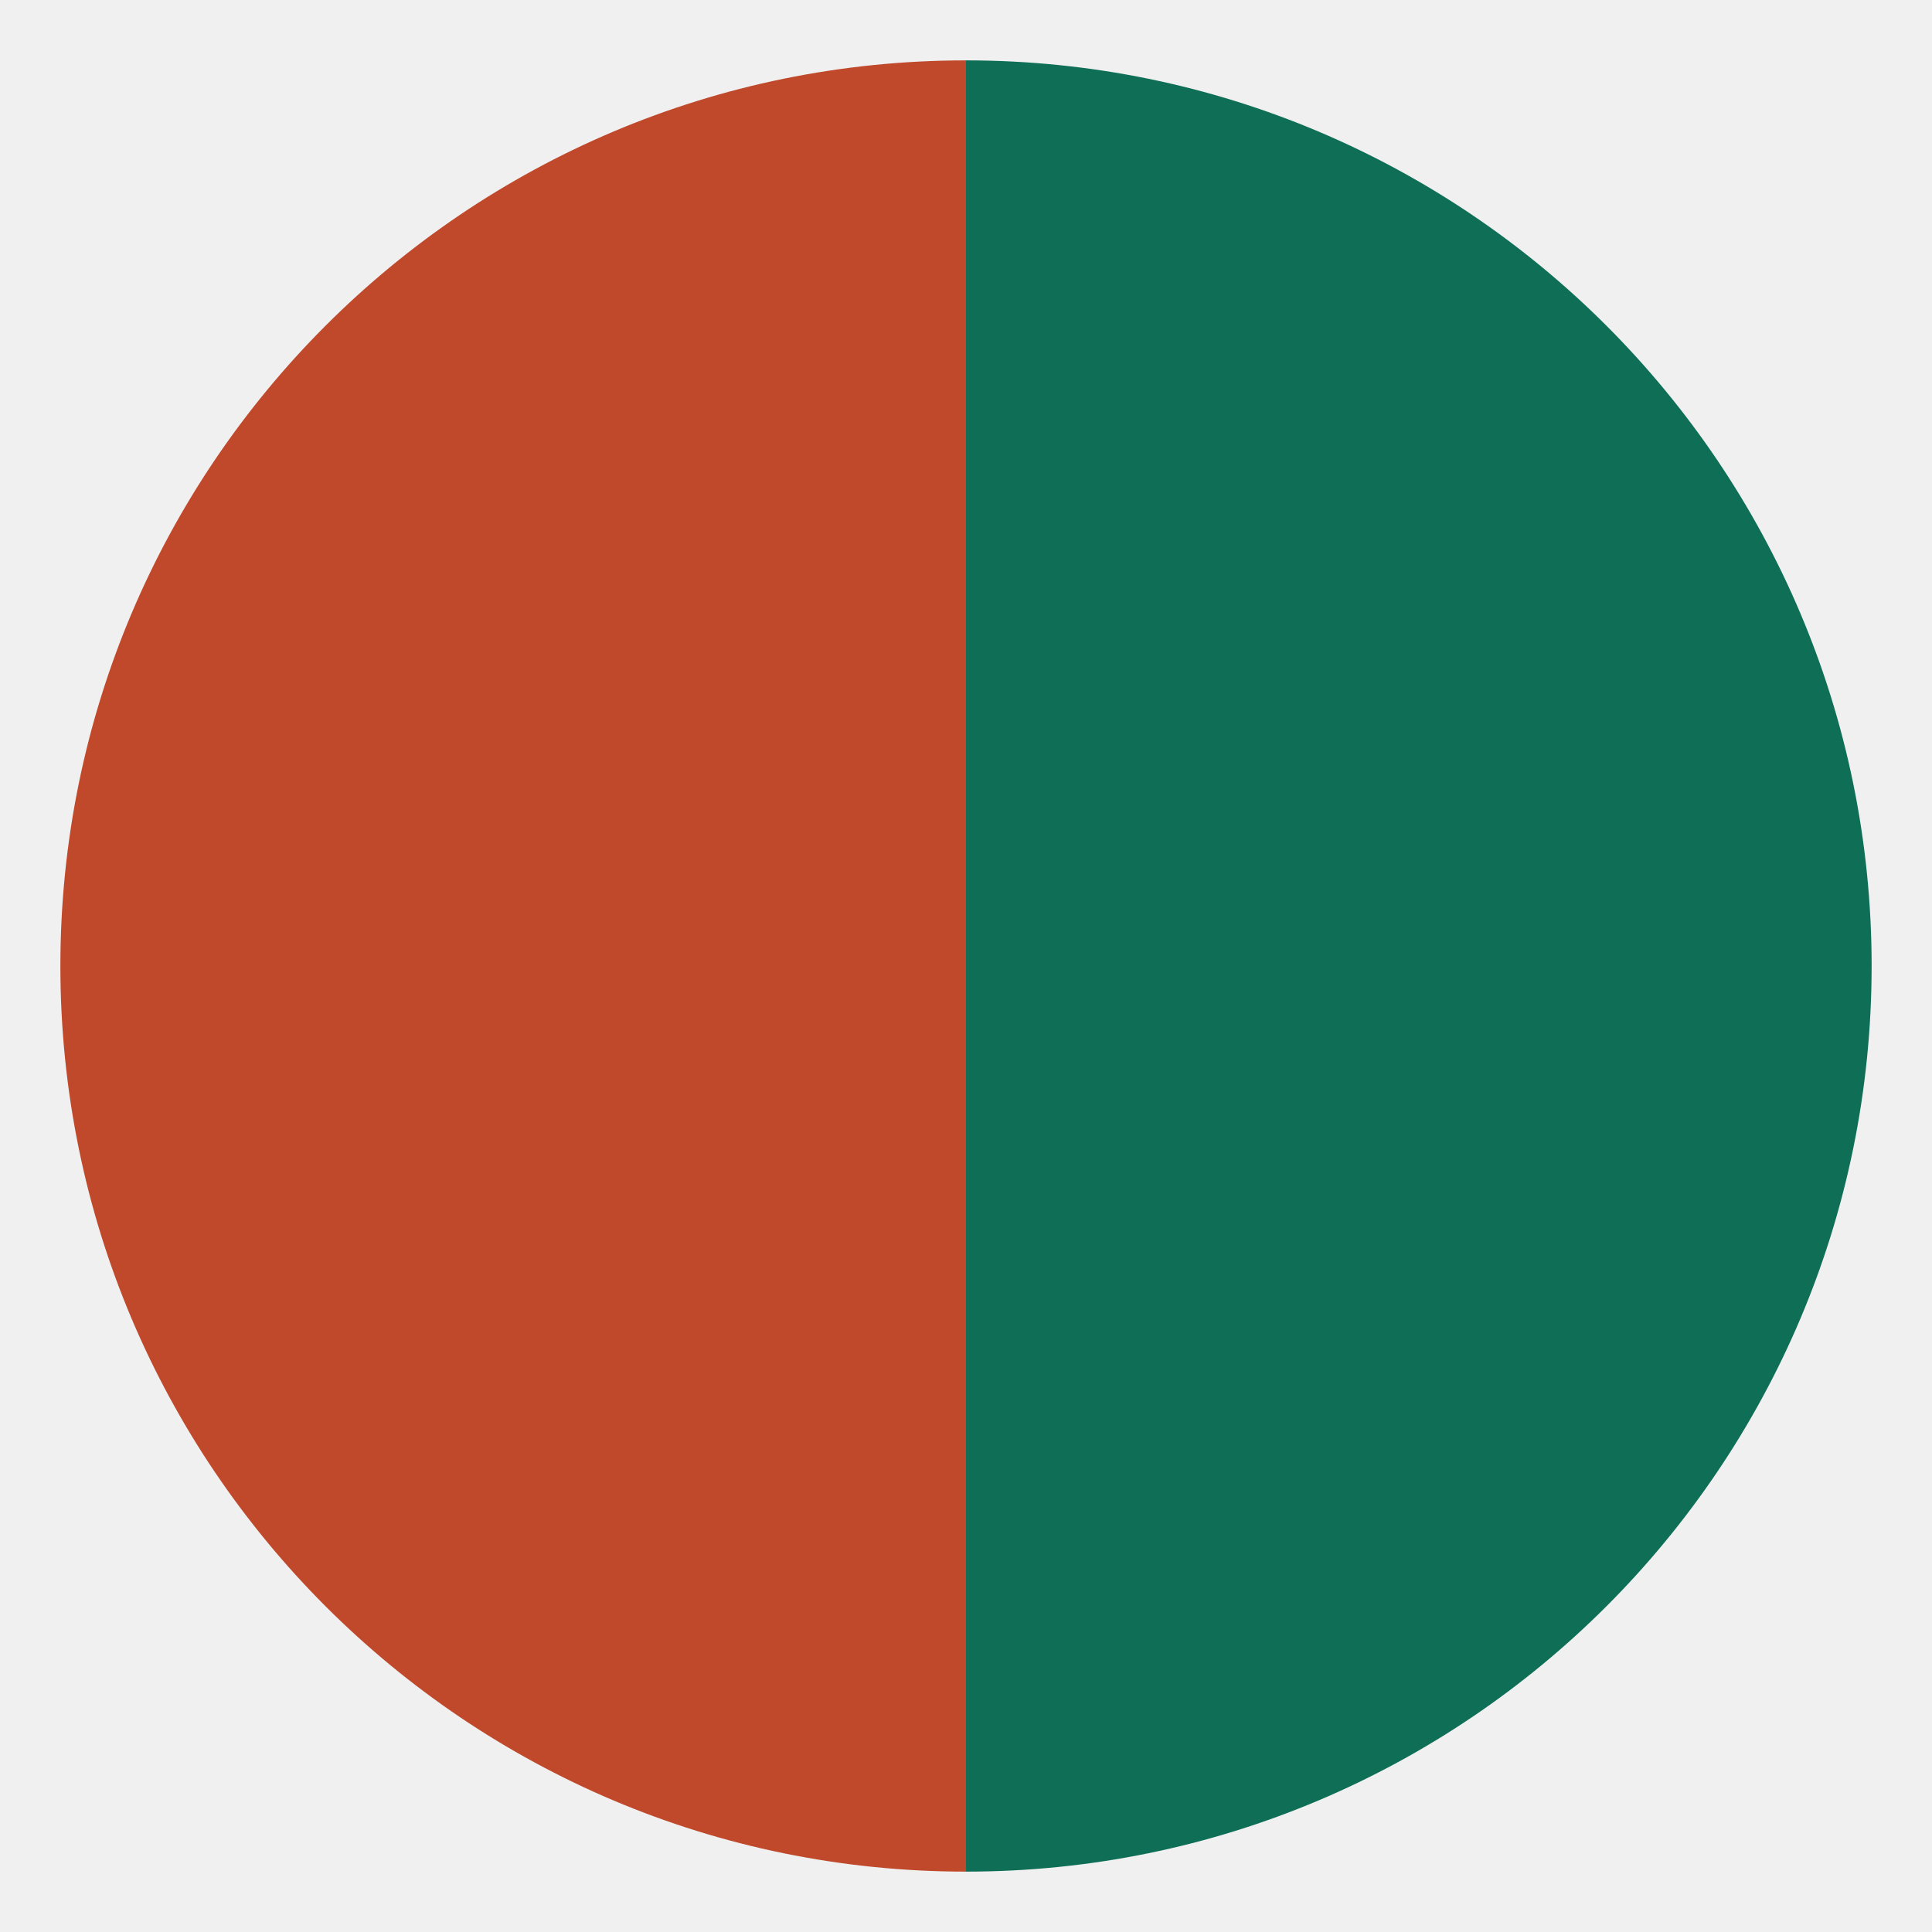
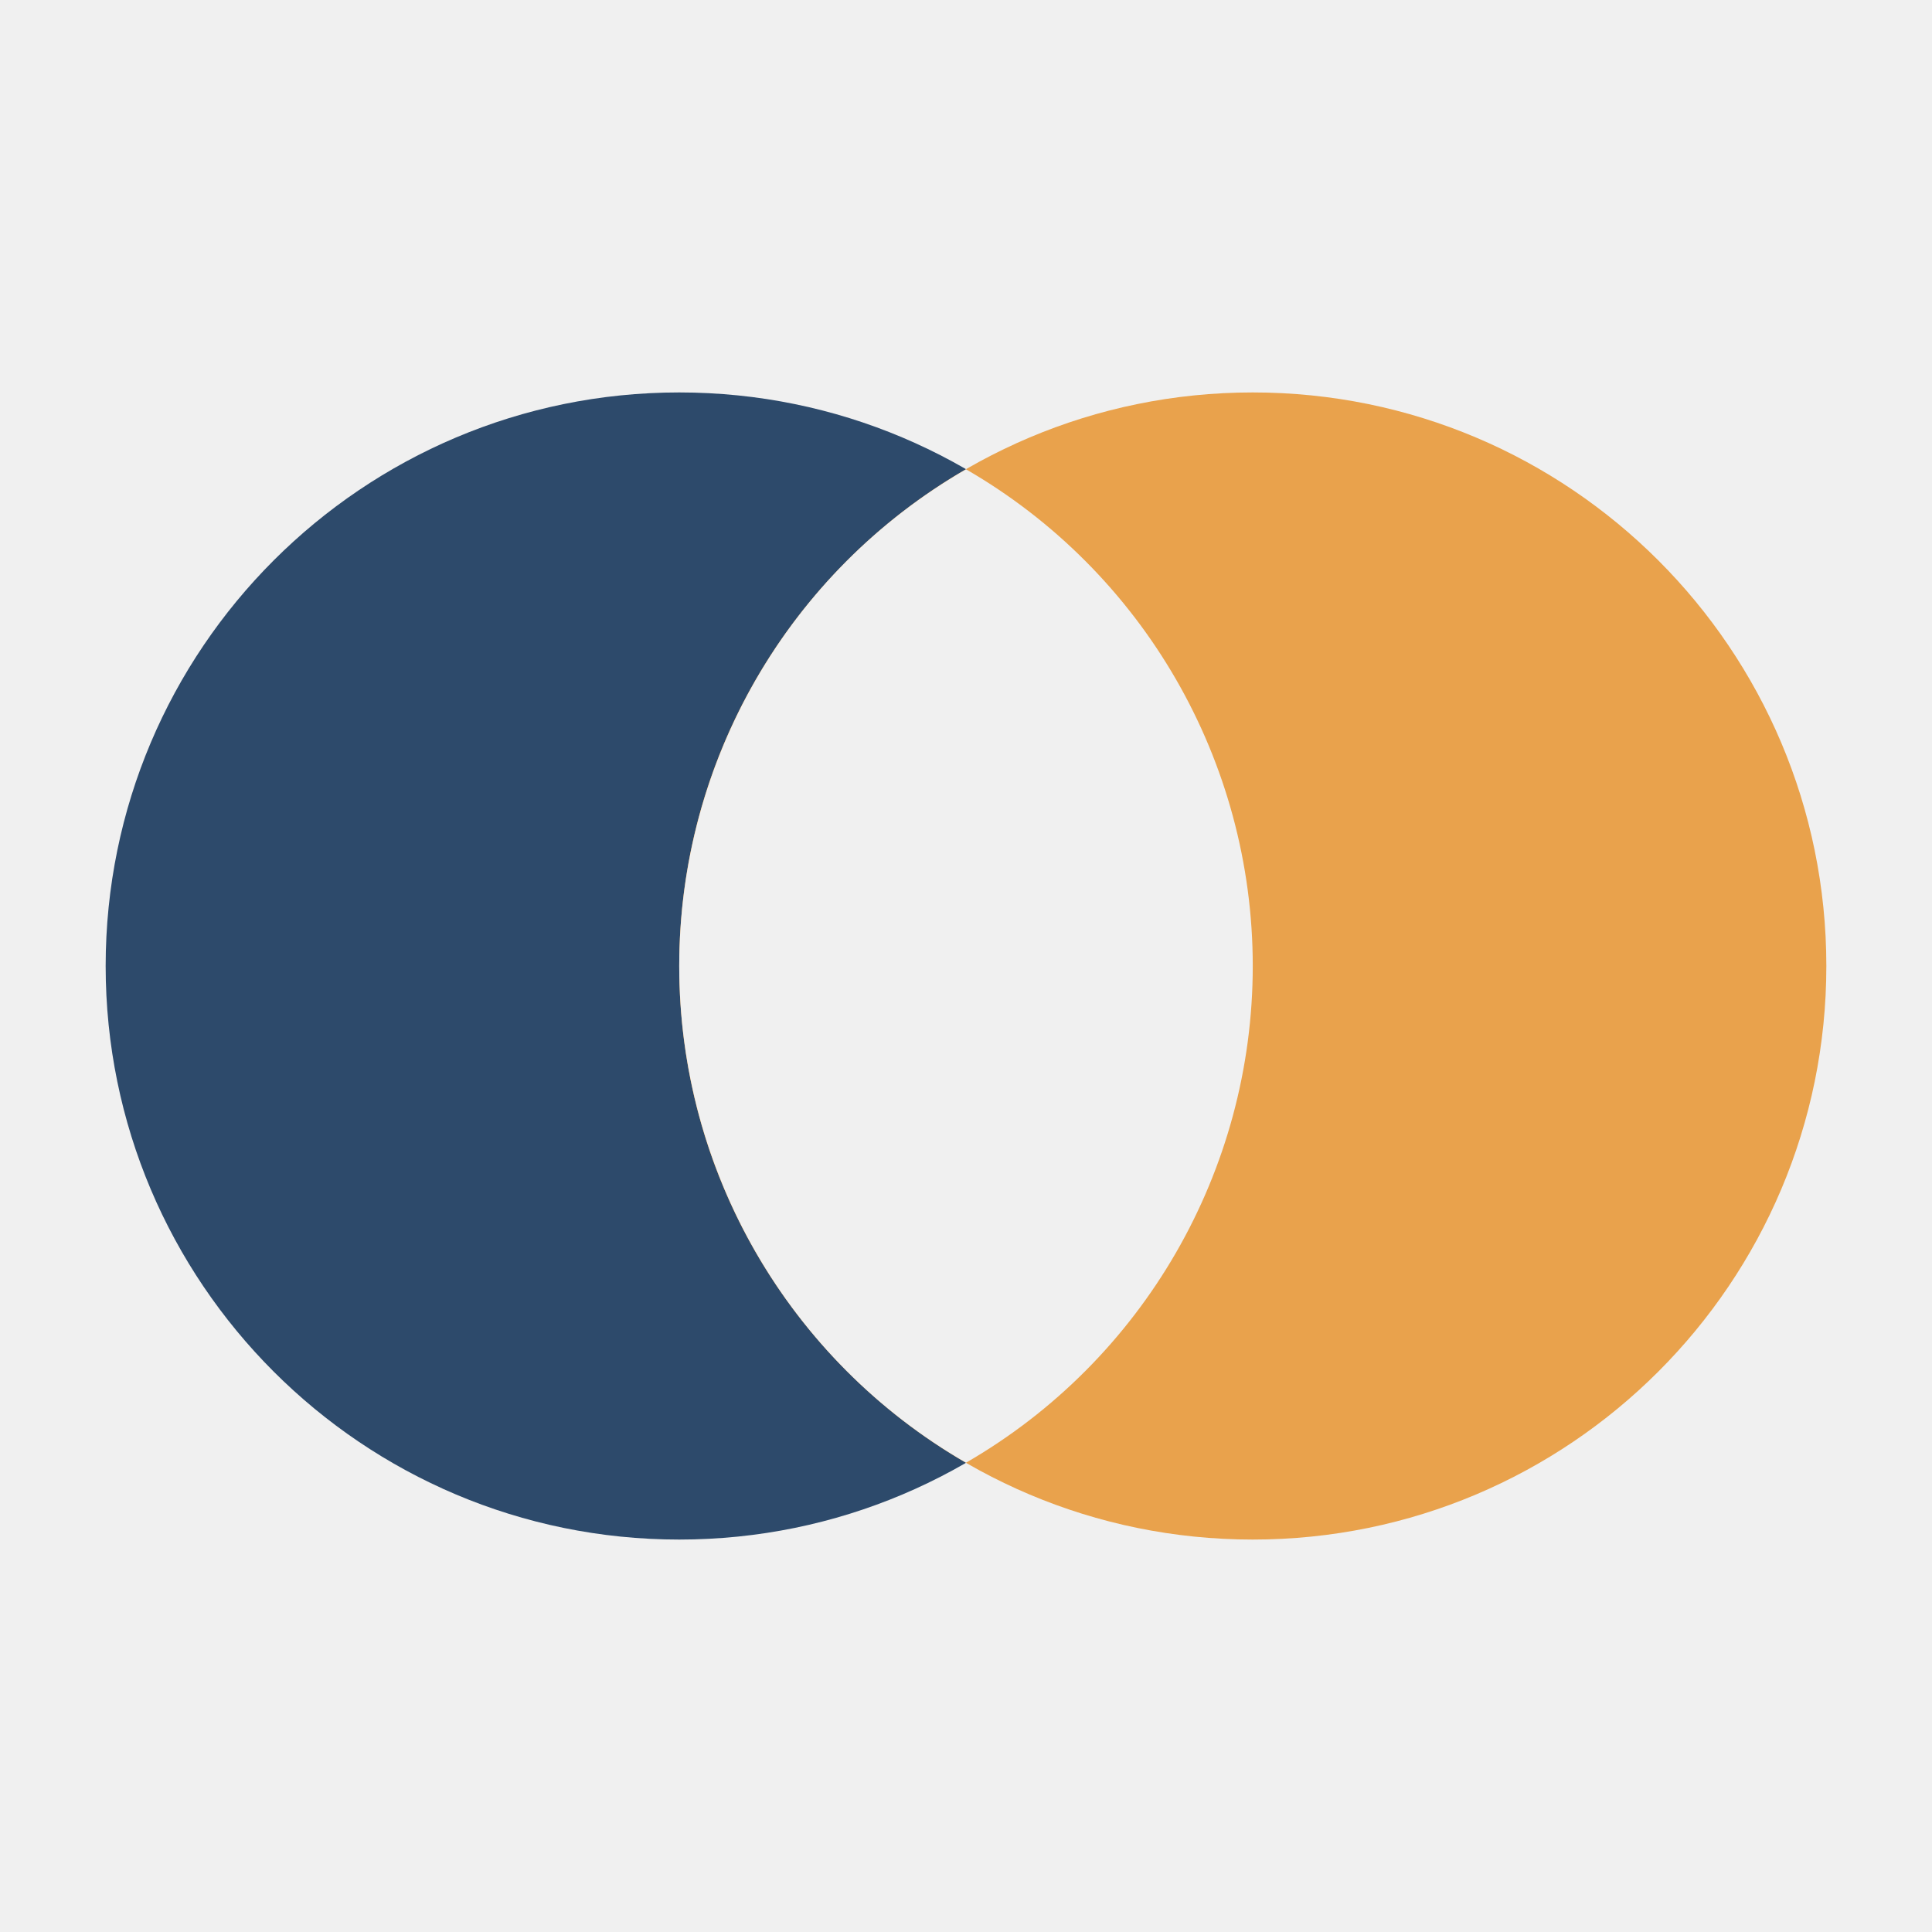
<svg xmlns="http://www.w3.org/2000/svg" viewBox="0 0 64 64" width="64" height="64">
-   <clipPath id="c">
-     <circle cx="32" cy="32" r="30" />
-   </clipPath>
-   <g clip-path="url(#c)">
-     <rect x="0" y="0" width="32" height="64" fill="#C0492B" />
-     <rect x="32" y="0" width="32" height="64" fill="#0F6E56" />
+   <mask id="m">
+     <rect width="64" height="64" fill="#fff" />
+     <path d="M32 15.546A19 19 0 0 1 32 48.454A19 19 0 0 1 32 15.546Z" fill="#000" />
+   </mask>
+   <g mask="url(#m)">
+     <circle cx="22.5" cy="32" r="19" fill="#2D4A6B" />
+     <circle cx="41.5" cy="32" r="19" fill="#E9A24C" />
  </g>
</svg>
